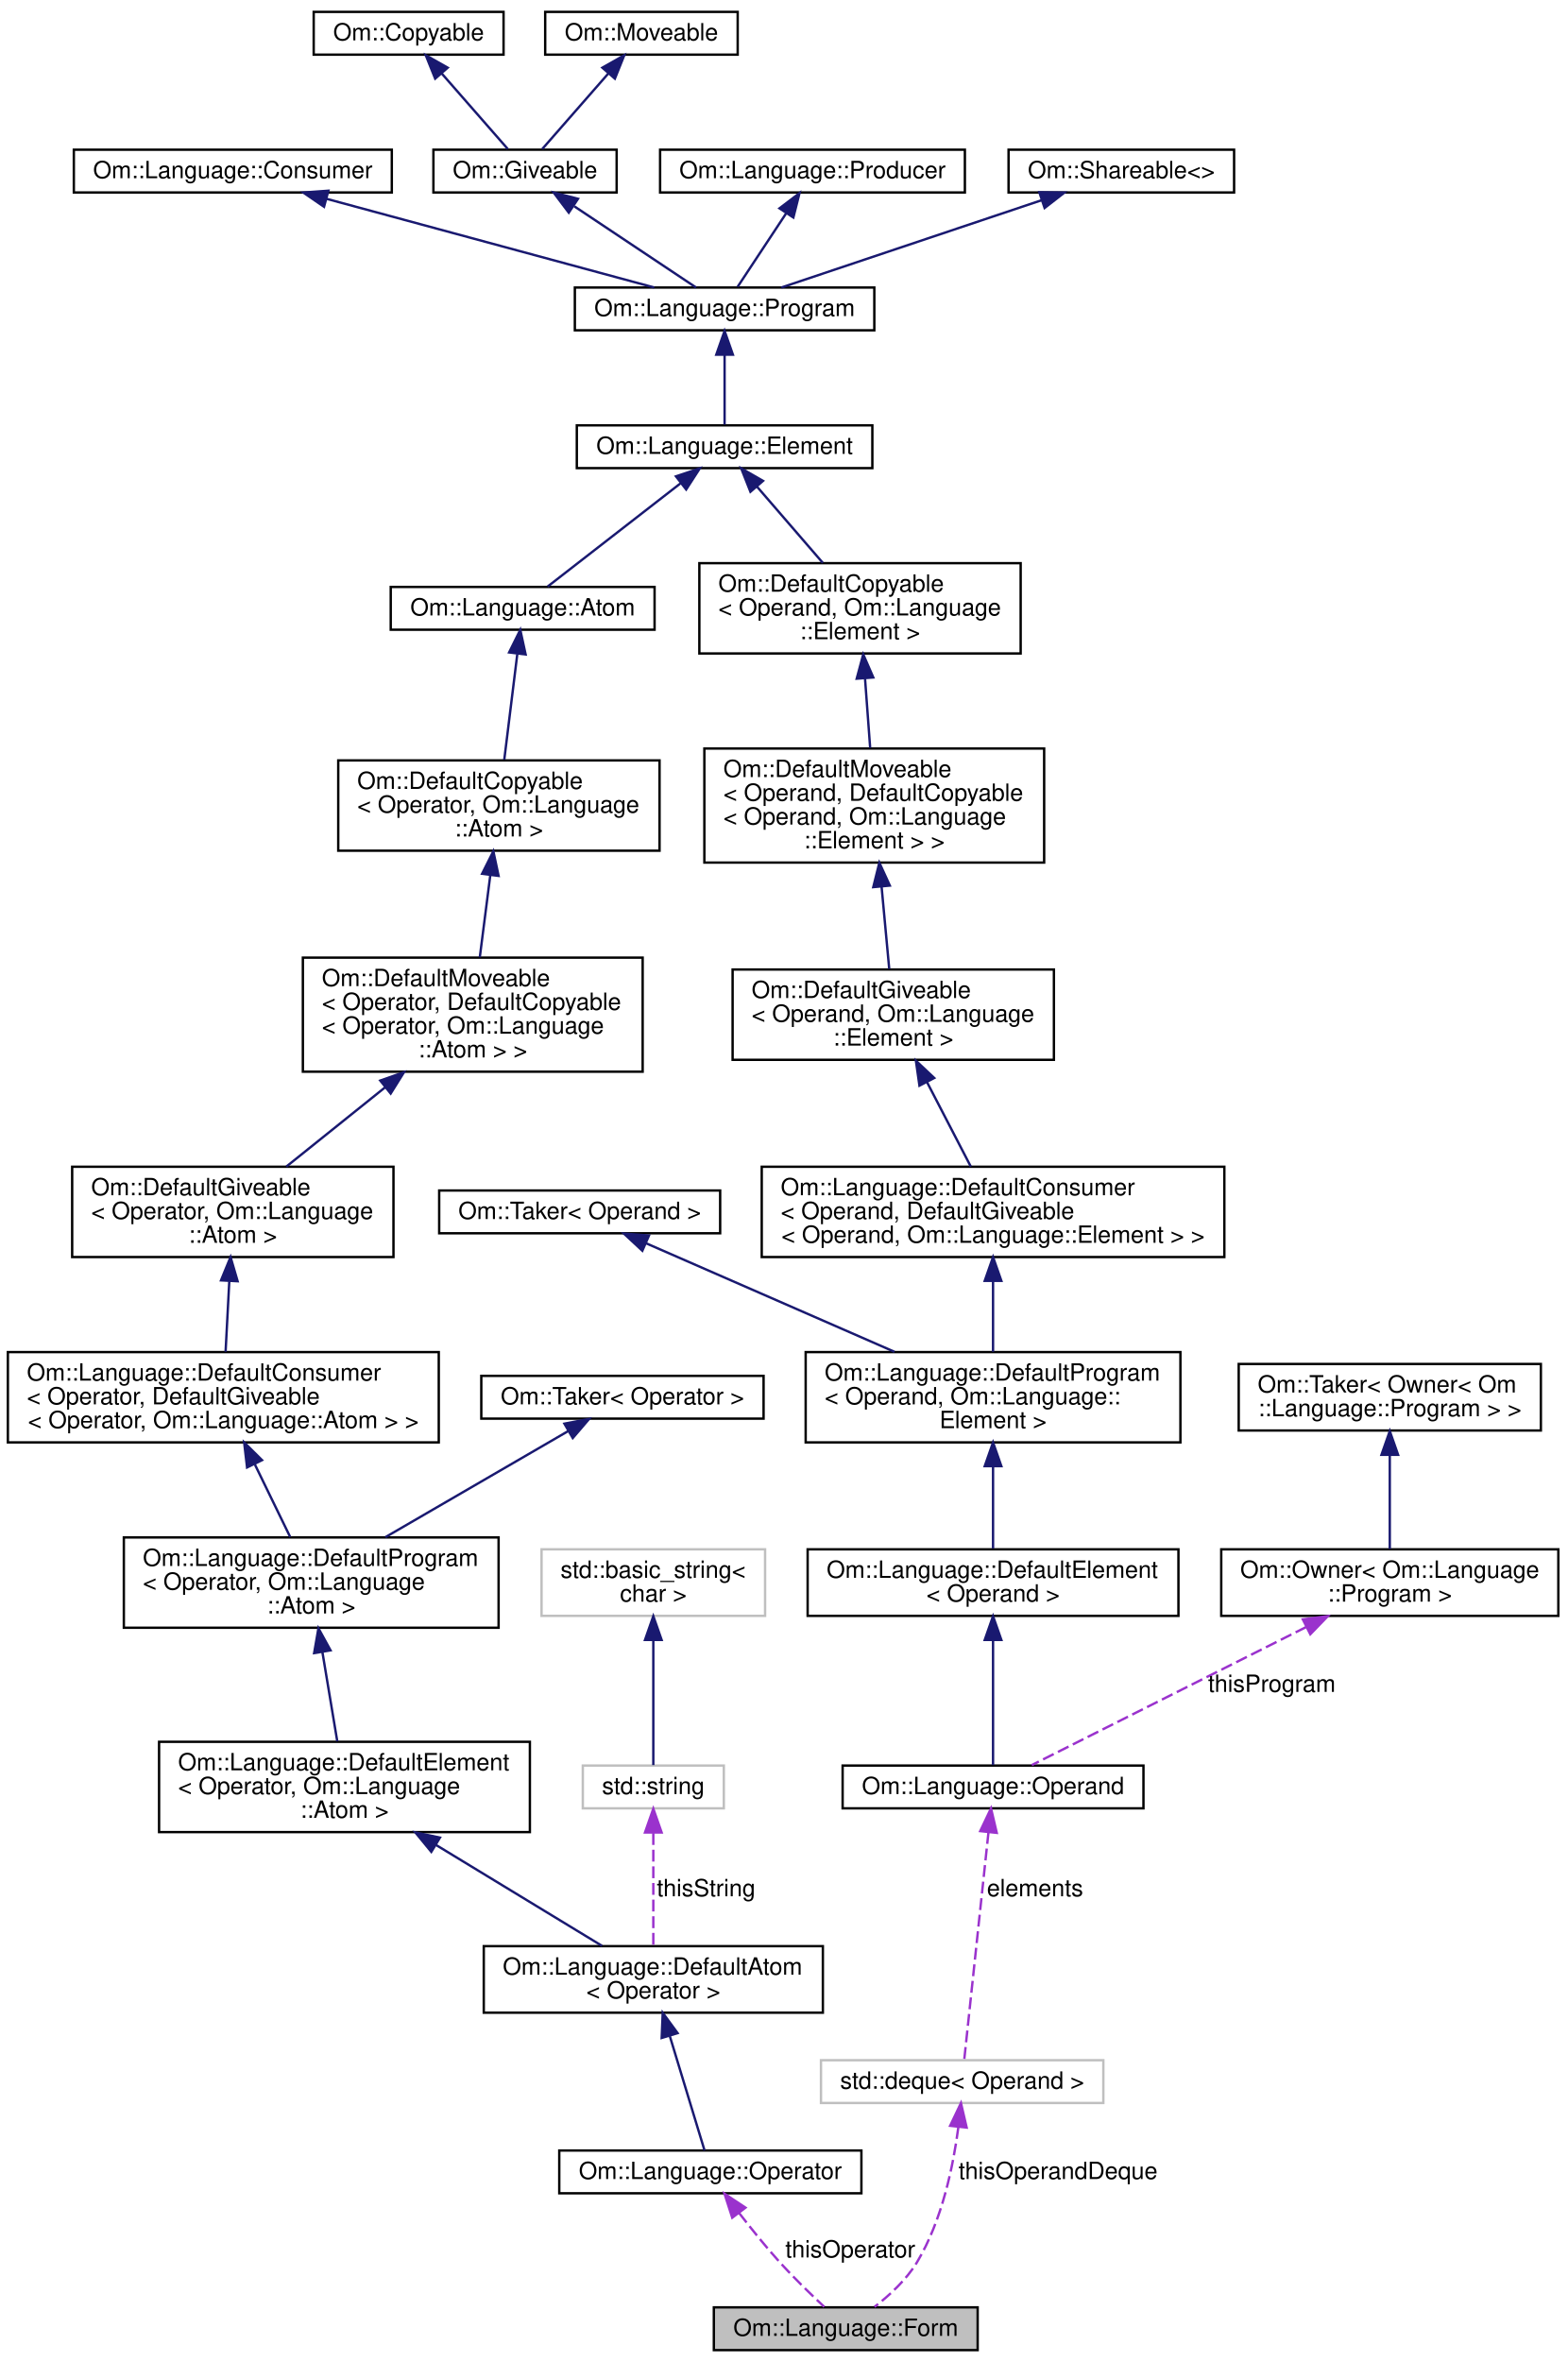
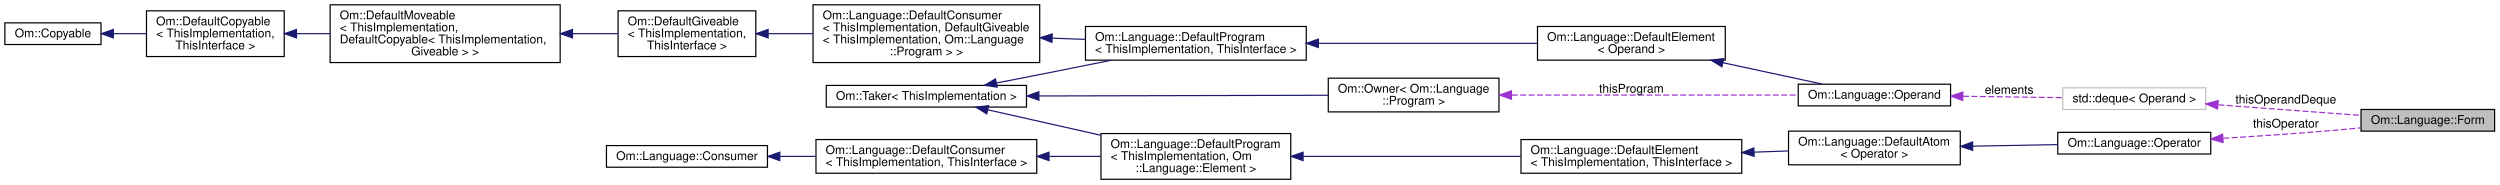
- <svg xmlns="http://www.w3.org/2000/svg" xmlns:xlink="http://www.w3.org/1999/xlink" width="660pt" height="994pt" viewBox="0.00 0.00 660.00 994.00">
-   <g id="graph0" class="graph" transform="scale(1 1) rotate(0) translate(4 990)">
+ <svg xmlns="http://www.w3.org/2000/svg" xmlns:xlink="http://www.w3.org/1999/xlink" width="2078pt" height="153pt" viewBox="0.00 0.00 2078.00 153.00">
+   <g id="graph0" class="graph" transform="scale(1 1) rotate(0) translate(4 149)">
    <g id="node1" class="node">
      <g id="a_node1">
        <a xlink:title="An Operator (which may be empty), followed by zero or more Operand instances.">
-           <polygon fill="#bfbfbf" stroke="black" points="296.478,-1 296.478,-19 407.522,-19 407.522,-1 296.478,-1" />
-           <text text-anchor="middle" x="352" y="-7" font-family="Helvetica,sans-Serif" font-size="10.00">Om::Language::Form</text>
+           <polygon fill="#bfbfbf" stroke="black" points="1958.48,-40 1958.48,-58 2069.52,-58 2069.52,-40 1958.48,-40" />
+           <text text-anchor="middle" x="2014" y="-46" font-family="Helvetica,sans-Serif" font-size="10.00">Om::Language::Form</text>
        </a>
      </g>
    </g>
    <g id="node2" class="node">
      <g id="a_node2">
        <a xlink:title=" ">
-           <polygon fill="none" stroke="#bfbfbf" points="341.572,-105 341.572,-123 460.428,-123 460.428,-105 341.572,-105" />
-           <text text-anchor="middle" x="401" y="-111" font-family="Helvetica,sans-Serif" font-size="10.00">std::deque&lt; Operand &gt;</text>
+           <polygon fill="none" stroke="#bfbfbf" points="1710.57,-58 1710.57,-76 1829.43,-76 1829.43,-58 1710.57,-58" />
+           <text text-anchor="middle" x="1770" y="-64" font-family="Helvetica,sans-Serif" font-size="10.00">std::deque&lt; Operand &gt;</text>
        </a>
      </g>
    </g>
    <g id="edge1" class="edge">
-       <path fill="none" stroke="#9a32cd" stroke-dasharray="5,2" d="M399.401,-94.857C397.326,-78.914 392.612,-55.582 382,-38 377.51,-30.561 370.331,-23.994 364.122,-19.199" />
-       <polygon fill="#9a32cd" stroke="#9a32cd" points="395.94,-95.405 400.492,-104.972 402.899,-94.654 395.94,-95.405" />
-       <text text-anchor="middle" x="441.362" y="-73" font-family="Helvetica,sans-Serif" font-size="10.00"> thisOperandDeque</text>
+       <path fill="none" stroke="#9a32cd" stroke-dasharray="5,2" d="M1839.93,-61.873C1877.45,-59.082 1923.23,-55.677 1958.28,-53.07" />
+       <polygon fill="#9a32cd" stroke="#9a32cd" points="1839.29,-58.41 1829.58,-62.643 1839.81,-65.391 1839.29,-58.41" />
+       <text text-anchor="middle" x="1896" y="-63" font-family="Helvetica,sans-Serif" font-size="10.00"> thisOperandDeque</text>
    </g>
    <g id="node3" class="node">
      <g id="a_node3">
        <a xlink:href="class_om_1_1_language_1_1_operand.html" target="_top" xlink:title="The Operand implementation.">
-           <polygon fill="none" stroke="black" points="350.685,-229 350.685,-247 477.315,-247 477.315,-229 350.685,-229" />
-           <text text-anchor="middle" x="414" y="-235" font-family="Helvetica,sans-Serif" font-size="10.00">Om::Language::Operand</text>
+           <polygon fill="none" stroke="black" points="1490.69,-61 1490.69,-79 1617.31,-79 1617.31,-61 1490.69,-61" />
+           <text text-anchor="middle" x="1554" y="-67" font-family="Helvetica,sans-Serif" font-size="10.00">Om::Language::Operand</text>
        </a>
      </g>
    </g>
    <g id="edge2" class="edge">
-       <path fill="none" stroke="#9a32cd" stroke-dasharray="5,2" d="M412.085,-219.031C409.225,-192.187 403.95,-142.686 401.873,-123.194" />
-       <polygon fill="#9a32cd" stroke="#9a32cd" points="408.607,-219.422 413.147,-228.995 415.568,-218.681 408.607,-219.422" />
-       <text text-anchor="middle" x="431.677" y="-192" font-family="Helvetica,sans-Serif" font-size="10.00"> elements</text>
+       <path fill="none" stroke="#9a32cd" stroke-dasharray="5,2" d="M1627.64,-68.982C1654.64,-68.603 1684.91,-68.179 1710.49,-67.82" />
+       <polygon fill="#9a32cd" stroke="#9a32cd" points="1627.42,-65.484 1617.47,-69.124 1627.52,-72.484 1627.42,-65.484" />
+       <text text-anchor="middle" x="1666" y="-71" font-family="Helvetica,sans-Serif" font-size="10.00"> elements</text>
    </g>
    <g id="node4" class="node">
      <g id="a_node4">
        <a xlink:href="class_om_1_1_language_1_1_default_element.html" target="_top" xlink:title=" ">
-           <polygon fill="none" stroke="black" points="335.958,-310 335.958,-338 492.042,-338 492.042,-310 335.958,-310" />
-           <text text-anchor="start" x="343.958" y="-326" font-family="Helvetica,sans-Serif" font-size="10.00">Om::Language::DefaultElement</text>
-           <text text-anchor="middle" x="414" y="-316" font-family="Helvetica,sans-Serif" font-size="10.00">&lt; Operand &gt;</text>
+           <polygon fill="none" stroke="black" points="1273.96,-99 1273.96,-127 1430.04,-127 1430.04,-99 1273.96,-99" />
+           <text text-anchor="start" x="1281.96" y="-115" font-family="Helvetica,sans-Serif" font-size="10.00">Om::Language::DefaultElement</text>
+           <text text-anchor="middle" x="1352" y="-105" font-family="Helvetica,sans-Serif" font-size="10.00">&lt; Operand &gt;</text>
        </a>
      </g>
    </g>
    <g id="edge3" class="edge">
-       <path fill="none" stroke="midnightblue" d="M414,-299.828C414,-282.312 414,-259.286 414,-247.207" />
-       <polygon fill="midnightblue" stroke="midnightblue" points="410.5,-299.875 414,-309.875 417.5,-299.875 410.5,-299.875" />
+       <path fill="none" stroke="midnightblue" d="M1427.99,-96.877C1456.01,-90.853 1486.83,-84.227 1510.85,-79.061" />
+       <polygon fill="midnightblue" stroke="midnightblue" points="1427.25,-93.456 1418.21,-98.98 1428.72,-100.299 1427.25,-93.456" />
    </g>
    <g id="node5" class="node">
      <g id="a_node5">
-         <a xlink:href="class_om_1_1_language_1_1_default_program.html" target="_top" xlink:title=" ">
-           <polygon fill="none" stroke="black" points="335.128,-383 335.128,-421 492.872,-421 492.872,-383 335.128,-383" />
-           <text text-anchor="start" x="343.128" y="-409" font-family="Helvetica,sans-Serif" font-size="10.00">Om::Language::DefaultProgram</text>
-           <text text-anchor="start" x="343.128" y="-399" font-family="Helvetica,sans-Serif" font-size="10.00">&lt; Operand, Om::Language::</text>
-           <text text-anchor="middle" x="414" y="-389" font-family="Helvetica,sans-Serif" font-size="10.00">Element &gt;</text>
+         <a xlink:href="class_om_1_1_language_1_1_default_program.html" target="_top" xlink:title="A partial implementation of Program.">
+           <polygon fill="none" stroke="black" points="898.248,-99 898.248,-127 1081.75,-127 1081.75,-99 898.248,-99" />
+           <text text-anchor="start" x="906.248" y="-115" font-family="Helvetica,sans-Serif" font-size="10.00">Om::Language::DefaultProgram</text>
+           <text text-anchor="middle" x="990" y="-105" font-family="Helvetica,sans-Serif" font-size="10.00">&lt; ThisImplementation, ThisInterface &gt;</text>
        </a>
      </g>
    </g>
    <g id="edge4" class="edge">
-       <path fill="none" stroke="midnightblue" d="M414,-372.703C414,-360.942 414,-347.852 414,-338.363" />
-       <polygon fill="midnightblue" stroke="midnightblue" points="410.5,-372.989 414,-382.989 417.5,-372.989 410.5,-372.989" />
+       <path fill="none" stroke="midnightblue" d="M1092.07,-113C1149.71,-113 1220.8,-113 1273.9,-113" />
+       <polygon fill="midnightblue" stroke="midnightblue" points="1091.84,-109.5 1081.84,-113 1091.84,-116.5 1091.84,-109.5" />
    </g>
    <g id="node6" class="node">
      <g id="a_node6">
        <a xlink:href="class_om_1_1_language_1_1_default_consumer.html" target="_top" xlink:title=" ">
-           <polygon fill="none" stroke="black" points="316.637,-461 316.637,-499 511.363,-499 511.363,-461 316.637,-461" />
-           <text text-anchor="start" x="324.637" y="-487" font-family="Helvetica,sans-Serif" font-size="10.00">Om::Language::DefaultConsumer</text>
-           <text text-anchor="start" x="324.637" y="-477" font-family="Helvetica,sans-Serif" font-size="10.00">&lt; Operand, DefaultGiveable</text>
-           <text text-anchor="middle" x="414" y="-467" font-family="Helvetica,sans-Serif" font-size="10.00">&lt; Operand, Om::Language::Element &gt; &gt;</text>
+           <polygon fill="none" stroke="black" points="671.794,-97 671.794,-145 860.206,-145 860.206,-97 671.794,-97" />
+           <text text-anchor="start" x="679.794" y="-133" font-family="Helvetica,sans-Serif" font-size="10.00">Om::Language::DefaultConsumer</text>
+           <text text-anchor="start" x="679.794" y="-123" font-family="Helvetica,sans-Serif" font-size="10.00">&lt; ThisImplementation, DefaultGiveable</text>
+           <text text-anchor="start" x="679.794" y="-113" font-family="Helvetica,sans-Serif" font-size="10.00">&lt; ThisImplementation, Om::Language</text>
+           <text text-anchor="middle" x="766" y="-103" font-family="Helvetica,sans-Serif" font-size="10.00">::Program &gt; &gt;</text>
        </a>
      </g>
    </g>
    <g id="edge5" class="edge">
-       <path fill="none" stroke="midnightblue" d="M414,-450.754C414,-440.85 414,-429.998 414,-421.145" />
-       <polygon fill="midnightblue" stroke="midnightblue" points="410.5,-450.989 414,-460.989 417.5,-450.989 410.5,-450.989" />
+       <path fill="none" stroke="midnightblue" d="M870.765,-117.261C879.89,-116.932 889.08,-116.601 898.087,-116.276" />
+       <polygon fill="midnightblue" stroke="midnightblue" points="870.372,-113.773 860.505,-117.63 870.624,-120.768 870.372,-113.773" />
    </g>
    <g id="node7" class="node">
      <g id="a_node7">
-         <a xlink:href="class_om_1_1_default_giveable.html" target="_top" xlink:title=" ">
-           <polygon fill="none" stroke="black" points="304.376,-544 304.376,-582 439.624,-582 439.624,-544 304.376,-544" />
-           <text text-anchor="start" x="312.376" y="-570" font-family="Helvetica,sans-Serif" font-size="10.00">Om::DefaultGiveable</text>
-           <text text-anchor="start" x="312.376" y="-560" font-family="Helvetica,sans-Serif" font-size="10.00">&lt; Operand, Om::Language</text>
-           <text text-anchor="middle" x="372" y="-550" font-family="Helvetica,sans-Serif" font-size="10.00">::Element &gt;</text>
+         <a xlink:href="class_om_1_1_default_giveable.html" target="_top" xlink:title="A partial implementation of Giveable.">
+           <polygon fill="none" stroke="black" points="509.759,-102 509.759,-140 624.241,-140 624.241,-102 509.759,-102" />
+           <text text-anchor="start" x="517.759" y="-128" font-family="Helvetica,sans-Serif" font-size="10.00">Om::DefaultGiveable</text>
+           <text text-anchor="start" x="517.759" y="-118" font-family="Helvetica,sans-Serif" font-size="10.00">&lt; ThisImplementation,</text>
+           <text text-anchor="middle" x="567" y="-108" font-family="Helvetica,sans-Serif" font-size="10.00"> ThisInterface &gt;</text>
        </a>
      </g>
    </g>
    <g id="edge6" class="edge">
-       <path fill="none" stroke="midnightblue" d="M386.185,-534.642C392.276,-522.897 399.224,-509.497 404.652,-499.028" />
-       <polygon fill="midnightblue" stroke="midnightblue" points="383.027,-533.131 381.53,-543.62 389.241,-536.353 383.027,-533.131" />
+       <path fill="none" stroke="midnightblue" d="M634.718,-121C646.625,-121 659.227,-121 671.717,-121" />
+       <polygon fill="midnightblue" stroke="midnightblue" points="634.452,-117.5 624.452,-121 634.452,-124.5 634.452,-117.5" />
    </g>
    <g id="node8" class="node">
      <g id="a_node8">
        <a xlink:href="class_om_1_1_default_moveable.html" target="_top" xlink:title=" ">
-           <polygon fill="none" stroke="black" points="292.487,-627 292.487,-675 435.513,-675 435.513,-627 292.487,-627" />
-           <text text-anchor="start" x="300.487" y="-663" font-family="Helvetica,sans-Serif" font-size="10.00">Om::DefaultMoveable</text>
-           <text text-anchor="start" x="300.487" y="-653" font-family="Helvetica,sans-Serif" font-size="10.00">&lt; Operand, DefaultCopyable</text>
-           <text text-anchor="start" x="300.487" y="-643" font-family="Helvetica,sans-Serif" font-size="10.00">&lt; Operand, Om::Language</text>
-           <text text-anchor="middle" x="364" y="-633" font-family="Helvetica,sans-Serif" font-size="10.00">::Element &gt; &gt;</text>
+           <polygon fill="none" stroke="black" points="270.402,-97 270.402,-145 461.598,-145 461.598,-97 270.402,-97" />
+           <text text-anchor="start" x="278.402" y="-133" font-family="Helvetica,sans-Serif" font-size="10.00">Om::DefaultMoveable</text>
+           <text text-anchor="start" x="278.402" y="-123" font-family="Helvetica,sans-Serif" font-size="10.00">&lt; ThisImplementation,</text>
+           <text text-anchor="start" x="278.402" y="-113" font-family="Helvetica,sans-Serif" font-size="10.00"> DefaultCopyable&lt; ThisImplementation,</text>
+           <text text-anchor="middle" x="366" y="-103" font-family="Helvetica,sans-Serif" font-size="10.00"> Giveable &gt; &gt;</text>
        </a>
      </g>
    </g>
    <g id="edge7" class="edge">
-       <path fill="none" stroke="midnightblue" d="M367.074,-616.952C368.172,-605.152 369.368,-592.294 370.307,-582.204" />
-       <polygon fill="midnightblue" stroke="midnightblue" points="363.585,-616.672 366.144,-626.954 370.555,-617.321 363.585,-616.672" />
+       <path fill="none" stroke="midnightblue" d="M472.169,-121C485.039,-121 497.781,-121 509.532,-121" />
+       <polygon fill="midnightblue" stroke="midnightblue" points="471.837,-117.5 461.837,-121 471.837,-124.5 471.837,-117.5" />
    </g>
    <g id="node9" class="node">
      <g id="a_node9">
-         <a xlink:href="class_om_1_1_default_copyable.html" target="_top" xlink:title=" ">
-           <polygon fill="none" stroke="black" points="290.376,-715 290.376,-753 425.624,-753 425.624,-715 290.376,-715" />
-           <text text-anchor="start" x="298.376" y="-741" font-family="Helvetica,sans-Serif" font-size="10.00">Om::DefaultCopyable</text>
-           <text text-anchor="start" x="298.376" y="-731" font-family="Helvetica,sans-Serif" font-size="10.00">&lt; Operand, Om::Language</text>
-           <text text-anchor="middle" x="358" y="-721" font-family="Helvetica,sans-Serif" font-size="10.00">::Element &gt;</text>
+         <a xlink:href="class_om_1_1_default_copyable.html" target="_top" xlink:title="A partial implementation of Copyable.">
+           <polygon fill="none" stroke="black" points="117.759,-102 117.759,-140 232.241,-140 232.241,-102 117.759,-102" />
+           <text text-anchor="start" x="125.759" y="-128" font-family="Helvetica,sans-Serif" font-size="10.00">Om::DefaultCopyable</text>
+           <text text-anchor="start" x="125.759" y="-118" font-family="Helvetica,sans-Serif" font-size="10.00">&lt; ThisImplementation,</text>
+           <text text-anchor="middle" x="175" y="-108" font-family="Helvetica,sans-Serif" font-size="10.00"> ThisInterface &gt;</text>
        </a>
      </g>
    </g>
    <g id="edge8" class="edge">
-       <path fill="none" stroke="midnightblue" d="M360.12,-704.382C360.827,-694.838 361.605,-684.328 362.278,-675.244" />
-       <polygon fill="midnightblue" stroke="midnightblue" points="356.61,-704.389 359.361,-714.62 363.591,-704.906 356.61,-704.389" />
+       <path fill="none" stroke="midnightblue" d="M242.465,-121C251.493,-121 260.897,-121 270.304,-121" />
+       <polygon fill="midnightblue" stroke="midnightblue" points="242.45,-117.5 232.45,-121 242.45,-124.5 242.45,-117.5" />
    </g>
    <g id="node10" class="node">
      <g id="a_node10">
-         <a xlink:href="class_om_1_1_language_1_1_element.html" target="_top" xlink:title="A Program that contains a single elemental item (or none, when IsEmpty() returns true).">
-           <polygon fill="none" stroke="black" points="238.801,-793 238.801,-811 363.199,-811 363.199,-793 238.801,-793" />
-           <text text-anchor="middle" x="301" y="-799" font-family="Helvetica,sans-Serif" font-size="10.00">Om::Language::Element</text>
+         <a xlink:href="class_om_1_1_copyable.html" target="_top" xlink:title="An object that can be passed to Copy to be copied.">
+           <polygon fill="none" stroke="black" points="0.042,-112 0.042,-130 79.958,-130 79.958,-112 0.042,-112" />
+           <text text-anchor="middle" x="40" y="-118" font-family="Helvetica,sans-Serif" font-size="10.00">Om::Copyable</text>
        </a>
      </g>
    </g>
    <g id="edge9" class="edge">
-       <path fill="none" stroke="midnightblue" d="M314.598,-785.255C322.938,-775.598 333.646,-763.199 342.34,-753.133" />
-       <polygon fill="midnightblue" stroke="midnightblue" points="311.877,-783.051 307.989,-792.907 317.174,-787.627 311.877,-783.051" />
-     </g>
-     <g id="node29" class="node">
-       <g id="a_node29">
-         <a xlink:href="class_om_1_1_language_1_1_atom.html" target="_top" xlink:title="An atomic Element defined by a string.">
-           <polygon fill="none" stroke="black" points="160.473,-725 160.473,-743 271.527,-743 271.527,-725 160.473,-725" />
-           <text text-anchor="middle" x="216" y="-731" font-family="Helvetica,sans-Serif" font-size="10.00">Om::Language::Atom</text>
-         </a>
-       </g>
-     </g>
-     <g id="edge29" class="edge">
-       <path fill="none" stroke="midnightblue" d="M282.415,-786.569C265.276,-773.261 240.445,-753.981 226.508,-743.159" />
-       <polygon fill="midnightblue" stroke="midnightblue" points="280.532,-789.539 290.577,-792.907 284.825,-784.01 280.532,-789.539" />
+       <path fill="none" stroke="midnightblue" d="M90.293,-121C99.107,-121 108.354,-121 117.355,-121" />
+       <polygon fill="midnightblue" stroke="midnightblue" points="90.185,-117.5 80.185,-121 90.185,-124.5 90.185,-117.5" />
    </g>
    <g id="node11" class="node">
      <g id="a_node11">
-         <a xlink:href="class_om_1_1_language_1_1_program.html" target="_top" xlink:title="The Program implementation.">
-           <polygon fill="none" stroke="black" points="237.971,-851 237.971,-869 364.029,-869 364.029,-851 237.971,-851" />
-           <text text-anchor="middle" x="301" y="-857" font-family="Helvetica,sans-Serif" font-size="10.00">Om::Language::Program</text>
+         <a xlink:href="class_om_1_1_taker.html" target="_top" xlink:title="An object that can take (copy or swap) another of the same type.">
+           <polygon fill="none" stroke="black" points="682.78,-60 682.78,-78 849.22,-78 849.22,-60 682.78,-60" />
+           <text text-anchor="middle" x="766" y="-66" font-family="Helvetica,sans-Serif" font-size="10.00">Om::Taker&lt; ThisImplementation &gt;</text>
        </a>
      </g>
    </g>
    <g id="edge10" class="edge">
-       <path fill="none" stroke="midnightblue" d="M301,-840.646C301,-830.741 301,-819.001 301,-811.297" />
-       <polygon fill="midnightblue" stroke="midnightblue" points="297.5,-840.737 301,-850.737 304.5,-840.737 297.5,-840.737" />
+       <path fill="none" stroke="midnightblue" d="M824.484,-80.054C836.237,-82.334 848.52,-84.732 860,-87 879.387,-90.83 900.401,-95.04 919.728,-98.936" />
+       <polygon fill="midnightblue" stroke="midnightblue" points="824.808,-76.552 814.325,-78.087 823.477,-83.424 824.808,-76.552" />
    </g>
    <g id="node12" class="node">
      <g id="a_node12">
-         <a xlink:href="class_om_1_1_language_1_1_consumer.html" target="_top" xlink:title="An Element taker; takes at the back.">
-           <polygon fill="none" stroke="black" points="27.079,-909 27.079,-927 160.921,-927 160.921,-909 27.079,-909" />
-           <text text-anchor="middle" x="94" y="-915" font-family="Helvetica,sans-Serif" font-size="10.00">Om::Language::Consumer</text>
-         </a>
-       </g>
+         <a xlink:href="class_om_1_1_owner.html" target="_top" xlink:title=" ">
+           <polygon fill="none" stroke="black" points="1100.05,-56 1100.05,-84 1241.95,-84 1241.95,-56 1100.05,-56" />
+           <text text-anchor="start" x="1108.05" y="-72" font-family="Helvetica,sans-Serif" font-size="10.00">Om::Owner&lt; Om::Language</text>
+           <text text-anchor="middle" x="1171" y="-62" font-family="Helvetica,sans-Serif" font-size="10.00">::Program &gt;</text>
+         </a>
+       </g>
+     </g>
+     <g id="edge12" class="edge">
+       <path fill="none" stroke="midnightblue" d="M859.666,-69.23C932.866,-69.412 1033.44,-69.661 1100.01,-69.826" />
+       <polygon fill="midnightblue" stroke="midnightblue" points="859.534,-65.73 849.526,-69.205 859.517,-72.73 859.534,-65.73" />
+     </g>
+     <g id="node16" class="node">
+       <g id="a_node16">
+         <a xlink:href="class_om_1_1_language_1_1_default_program.html" target="_top" xlink:title=" ">
+           <polygon fill="none" stroke="black" points="911.128,-0 911.128,-38 1068.87,-38 1068.87,-0 911.128,-0" />
+           <text text-anchor="start" x="919.128" y="-26" font-family="Helvetica,sans-Serif" font-size="10.00">Om::Language::DefaultProgram</text>
+           <text text-anchor="start" x="919.128" y="-16" font-family="Helvetica,sans-Serif" font-size="10.00">&lt; ThisImplementation, Om</text>
+           <text text-anchor="middle" x="990" y="-6" font-family="Helvetica,sans-Serif" font-size="10.00">::Language::Element &gt;</text>
+         </a>
+       </g>
+     </g>
+     <g id="edge19" class="edge">
+       <path fill="none" stroke="midnightblue" d="M817.046,-57.728C844.72,-51.495 879.721,-43.612 910.91,-36.588" />
+       <polygon fill="midnightblue" stroke="midnightblue" points="816.189,-54.334 807.203,-59.945 817.727,-61.163 816.189,-54.334" />
    </g>
    <g id="edge11" class="edge">
-       <path fill="none" stroke="midnightblue" d="M133.397,-906.342C173.619,-895.461 235.146,-878.816 271.397,-869.009" />
-       <polygon fill="midnightblue" stroke="midnightblue" points="132.397,-902.987 123.658,-908.977 134.225,-909.744 132.397,-902.987" />
+       <path fill="none" stroke="#9a32cd" stroke-dasharray="5,2" d="M1252.57,-70C1323.62,-70 1425.68,-70 1490.66,-70" />
+       <polygon fill="#9a32cd" stroke="#9a32cd" points="1252.33,-66.5 1242.33,-70 1252.33,-73.5 1252.33,-66.5" />
+       <text text-anchor="middle" x="1352" y="-72" font-family="Helvetica,sans-Serif" font-size="10.00"> thisProgram</text>
    </g>
    <g id="node13" class="node">
      <g id="a_node13">
-         <a xlink:href="class_om_1_1_giveable.html" target="_top" xlink:title="An object that can be copied or moved via Give.">
-           <polygon fill="none" stroke="black" points="178.434,-909 178.434,-927 255.566,-927 255.566,-909 178.434,-909" />
-           <text text-anchor="middle" x="217" y="-915" font-family="Helvetica,sans-Serif" font-size="10.00">Om::Giveable</text>
-         </a>
-       </g>
-     </g>
-     <g id="edge12" class="edge">
-       <path fill="none" stroke="midnightblue" d="M237.762,-903.159C253.875,-892.417 275.648,-877.901 288.987,-869.009" />
-       <polygon fill="midnightblue" stroke="midnightblue" points="235.414,-900.517 229.035,-908.977 239.297,-906.342 235.414,-900.517" />
+         <a xlink:href="class_om_1_1_language_1_1_operator.html" target="_top" xlink:title="The Operator implementation.">
+           <polygon fill="none" stroke="black" points="1706.41,-21 1706.41,-39 1833.59,-39 1833.59,-21 1706.41,-21" />
+           <text text-anchor="middle" x="1770" y="-27" font-family="Helvetica,sans-Serif" font-size="10.00">Om::Language::Operator</text>
+         </a>
+       </g>
+     </g>
+     <g id="edge13" class="edge">
+       <path fill="none" stroke="#9a32cd" stroke-dasharray="5,2" d="M1843.97,-34.043C1873.77,-35.878 1908.56,-38.255 1940,-41 1945.97,-41.521 1952.21,-42.12 1958.41,-42.752" />
+       <polygon fill="#9a32cd" stroke="#9a32cd" points="1843.85,-30.529 1833.65,-33.417 1843.42,-37.516 1843.85,-30.529" />
+       <text text-anchor="middle" x="1896" y="-43" font-family="Helvetica,sans-Serif" font-size="10.00"> thisOperator</text>
    </g>
    <g id="node14" class="node">
      <g id="a_node14">
-         <a xlink:href="class_om_1_1_copyable.html" target="_top" xlink:title="An object that can be passed to Copy to be copied.">
-           <polygon fill="none" stroke="black" points="128.042,-967 128.042,-985 207.958,-985 207.958,-967 128.042,-967" />
-           <text text-anchor="middle" x="168" y="-973" font-family="Helvetica,sans-Serif" font-size="10.00">Om::Copyable</text>
-         </a>
-       </g>
-     </g>
-     <g id="edge13" class="edge">
-       <path fill="none" stroke="midnightblue" d="M181.862,-959.158C190.933,-948.791 202.419,-935.664 209.74,-927.297" />
-       <polygon fill="midnightblue" stroke="midnightblue" points="179.181,-956.906 175.23,-966.737 184.449,-961.516 179.181,-956.906" />
+         <a xlink:href="class_om_1_1_language_1_1_default_atom.html" target="_top" xlink:title=" ">
+           <polygon fill="none" stroke="black" points="1482.63,-12 1482.63,-40 1625.37,-40 1625.37,-12 1482.63,-12" />
+           <text text-anchor="start" x="1490.63" y="-28" font-family="Helvetica,sans-Serif" font-size="10.00">Om::Language::DefaultAtom</text>
+           <text text-anchor="middle" x="1554" y="-18" font-family="Helvetica,sans-Serif" font-size="10.00">&lt; Operator &gt;</text>
+         </a>
+       </g>
+     </g>
+     <g id="edge14" class="edge">
+       <path fill="none" stroke="midnightblue" d="M1635.89,-27.512C1659.21,-27.948 1684.29,-28.417 1706.33,-28.829" />
+       <polygon fill="midnightblue" stroke="midnightblue" points="1635.73,-24.008 1625.66,-27.321 1635.6,-31.007 1635.73,-24.008" />
    </g>
    <g id="node15" class="node">
      <g id="a_node15">
-         <a xlink:href="class_om_1_1_moveable.html" target="_top" xlink:title="An object that can be passed to Move to be moved.">
-           <polygon fill="none" stroke="black" points="225.488,-967 225.488,-985 306.512,-985 306.512,-967 225.488,-967" />
-           <text text-anchor="middle" x="266" y="-973" font-family="Helvetica,sans-Serif" font-size="10.00">Om::Moveable</text>
-         </a>
-       </g>
-     </g>
-     <g id="edge14" class="edge">
-       <path fill="none" stroke="midnightblue" d="M252.138,-959.158C243.067,-948.791 231.581,-935.664 224.26,-927.297" />
-       <polygon fill="midnightblue" stroke="midnightblue" points="249.551,-961.516 258.77,-966.737 254.819,-956.906 249.551,-961.516" />
-     </g>
-     <g id="node16" class="node">
-       <g id="a_node16">
-         <a xlink:href="class_om_1_1_language_1_1_producer.html" target="_top" xlink:title="An Element giver; gives from the front.">
-           <polygon fill="none" stroke="black" points="273.855,-909 273.855,-927 402.145,-927 402.145,-909 273.855,-909" />
-           <text text-anchor="middle" x="338" y="-915" font-family="Helvetica,sans-Serif" font-size="10.00">Om::Language::Producer</text>
+         <a xlink:href="class_om_1_1_language_1_1_default_element.html" target="_top" xlink:title="A partial implementation of Element.">
+           <polygon fill="none" stroke="black" points="1260.25,-5 1260.25,-33 1443.75,-33 1443.75,-5 1260.25,-5" />
+           <text text-anchor="start" x="1268.25" y="-21" font-family="Helvetica,sans-Serif" font-size="10.00">Om::Language::DefaultElement</text>
+           <text text-anchor="middle" x="1352" y="-11" font-family="Helvetica,sans-Serif" font-size="10.00">&lt; ThisImplementation, ThisInterface &gt;</text>
        </a>
      </g>
    </g>
    <g id="edge15" class="edge">
-       <path fill="none" stroke="midnightblue" d="M326.918,-900.227C320.171,-890.015 311.846,-877.416 306.482,-869.297" />
-       <polygon fill="midnightblue" stroke="midnightblue" points="324.108,-902.323 332.541,-908.737 329.948,-898.464 324.108,-902.323" />
+       <path fill="none" stroke="midnightblue" d="M1453.93,-22.533C1463.54,-22.869 1473.14,-23.205 1482.37,-23.528" />
+       <polygon fill="midnightblue" stroke="midnightblue" points="1454.05,-19.035 1443.93,-22.183 1453.8,-26.03 1454.05,-19.035" />
+     </g>
+     <g id="edge16" class="edge">
+       <path fill="none" stroke="midnightblue" d="M1079.18,-19C1134.09,-19 1204.57,-19 1260.01,-19" />
+       <polygon fill="midnightblue" stroke="midnightblue" points="1079.11,-15.5 1069.11,-19 1079.11,-22.5 1079.11,-15.5" />
    </g>
    <g id="node17" class="node">
      <g id="a_node17">
-         <a xlink:href="class_om_1_1_shareable.html" target="_top" xlink:title=" ">
-           <polygon fill="none" stroke="black" points="420.532,-909 420.532,-927 515.468,-927 515.468,-909 420.532,-909" />
-           <text text-anchor="middle" x="468" y="-915" font-family="Helvetica,sans-Serif" font-size="10.00">Om::Shareable&lt;&gt;</text>
-         </a>
-       </g>
-     </g>
-     <g id="edge16" class="edge">
-       <path fill="none" stroke="midnightblue" d="M434.552,-905.784C402.09,-894.898 353.633,-878.649 324.883,-869.009" />
-       <polygon fill="midnightblue" stroke="midnightblue" points="433.479,-909.116 444.073,-908.977 435.705,-902.479 433.479,-909.116" />
+         <a xlink:href="class_om_1_1_language_1_1_default_consumer.html" target="_top" xlink:title="A partial implementation of Consumer.">
+           <polygon fill="none" stroke="black" points="674.248,-5 674.248,-33 857.752,-33 857.752,-5 674.248,-5" />
+           <text text-anchor="start" x="682.248" y="-21" font-family="Helvetica,sans-Serif" font-size="10.00">Om::Language::DefaultConsumer</text>
+           <text text-anchor="middle" x="766" y="-11" font-family="Helvetica,sans-Serif" font-size="10.00">&lt; ThisImplementation, ThisInterface &gt;</text>
+         </a>
+       </g>
+     </g>
+     <g id="edge17" class="edge">
+       <path fill="none" stroke="midnightblue" d="M868.316,-19C882.642,-19 897.186,-19 910.981,-19" />
+       <polygon fill="midnightblue" stroke="midnightblue" points="867.936,-15.5 857.936,-19 867.936,-22.5 867.936,-15.5" />
    </g>
    <g id="node18" class="node">
      <g id="a_node18">
-         <a xlink:href="class_om_1_1_taker.html" target="_top" xlink:title=" ">
-           <polygon fill="none" stroke="black" points="180.865,-471 180.865,-489 299.135,-489 299.135,-471 180.865,-471" />
-           <text text-anchor="middle" x="240" y="-477" font-family="Helvetica,sans-Serif" font-size="10.00">Om::Taker&lt; Operand &gt;</text>
-         </a>
-       </g>
-     </g>
-     <g id="edge17" class="edge">
-       <path fill="none" stroke="midnightblue" d="M267.912,-466.809C296.165,-454.468 340.179,-435.243 372.516,-421.119" />
-       <polygon fill="midnightblue" stroke="midnightblue" points="266.384,-463.657 258.621,-470.867 269.186,-470.071 266.384,-463.657" />
-     </g>
-     <g id="node19" class="node">
-       <g id="a_node19">
-         <a xlink:href="class_om_1_1_owner.html" target="_top" xlink:title=" ">
-           <polygon fill="none" stroke="black" points="510.053,-310 510.053,-338 651.947,-338 651.947,-310 510.053,-310" />
-           <text text-anchor="start" x="518.053" y="-326" font-family="Helvetica,sans-Serif" font-size="10.00">Om::Owner&lt; Om::Language</text>
-           <text text-anchor="middle" x="581" y="-316" font-family="Helvetica,sans-Serif" font-size="10.00">::Program &gt;</text>
+         <a xlink:href="class_om_1_1_language_1_1_consumer.html" target="_top" xlink:title="An Element taker; takes at the back.">
+           <polygon fill="none" stroke="black" points="500.079,-10 500.079,-28 633.921,-28 633.921,-10 500.079,-10" />
+           <text text-anchor="middle" x="567" y="-16" font-family="Helvetica,sans-Serif" font-size="10.00">Om::Language::Consumer</text>
        </a>
      </g>
    </g>
    <g id="edge18" class="edge">
-       <path fill="none" stroke="#9a32cd" stroke-dasharray="5,2" d="M545.837,-305.313C510.296,-287.436 456.936,-260.597 430.317,-247.207" />
-       <polygon fill="#9a32cd" stroke="#9a32cd" points="544.4,-308.508 554.906,-309.875 547.545,-302.255 544.4,-308.508" />
-       <text text-anchor="middle" x="531.342" y="-278" font-family="Helvetica,sans-Serif" font-size="10.00"> thisProgram</text>
-     </g>
-     <g id="node20" class="node">
-       <g id="a_node20">
-         <a xlink:href="class_om_1_1_taker.html" target="_top" xlink:title=" ">
-           <polygon fill="none" stroke="black" points="517.407,-388 517.407,-416 644.593,-416 644.593,-388 517.407,-388" />
-           <text text-anchor="start" x="525.407" y="-404" font-family="Helvetica,sans-Serif" font-size="10.00">Om::Taker&lt; Owner&lt; Om</text>
-           <text text-anchor="middle" x="581" y="-394" font-family="Helvetica,sans-Serif" font-size="10.00">::Language::Program &gt; &gt;</text>
-         </a>
-       </g>
-     </g>
-     <g id="edge19" class="edge">
-       <path fill="none" stroke="midnightblue" d="M581,-377.641C581,-364.64 581,-348.939 581,-338.086" />
-       <polygon fill="midnightblue" stroke="midnightblue" points="577.5,-377.762 581,-387.762 584.5,-377.762 577.5,-377.762" />
-     </g>
-     <g id="node21" class="node">
-       <g id="a_node21">
-         <a xlink:href="class_om_1_1_language_1_1_operator.html" target="_top" xlink:title="The Operator implementation.">
-           <polygon fill="none" stroke="black" points="231.412,-67 231.412,-85 358.588,-85 358.588,-67 231.412,-67" />
-           <text text-anchor="middle" x="295" y="-73" font-family="Helvetica,sans-Serif" font-size="10.00">Om::Language::Operator</text>
-         </a>
-       </g>
-     </g>
-     <g id="edge20" class="edge">
-       <path fill="none" stroke="#9a32cd" stroke-dasharray="5,2" d="M307.163,-58.641C312.241,-52.066 318.318,-44.516 324.197,-38 330.147,-31.406 337.353,-24.433 342.938,-19.226" />
-       <polygon fill="#9a32cd" stroke="#9a32cd" points="304.221,-56.728 300.97,-66.812 309.8,-60.956 304.221,-56.728" />
-       <text text-anchor="middle" x="353.901" y="-40" font-family="Helvetica,sans-Serif" font-size="10.00"> thisOperator</text>
-     </g>
-     <g id="node22" class="node">
-       <g id="a_node22">
-         <a xlink:href="class_om_1_1_language_1_1_default_atom.html" target="_top" xlink:title=" ">
-           <polygon fill="none" stroke="black" points="199.631,-143 199.631,-171 342.369,-171 342.369,-143 199.631,-143" />
-           <text text-anchor="start" x="207.631" y="-159" font-family="Helvetica,sans-Serif" font-size="10.00">Om::Language::DefaultAtom</text>
-           <text text-anchor="middle" x="271" y="-149" font-family="Helvetica,sans-Serif" font-size="10.00">&lt; Operator &gt;</text>
-         </a>
-       </g>
-     </g>
-     <g id="edge21" class="edge">
-       <path fill="none" stroke="midnightblue" d="M277.951,-133.119C282.87,-116.929 289.173,-96.182 292.569,-85.001" />
-       <polygon fill="midnightblue" stroke="midnightblue" points="274.521,-132.369 274.963,-142.955 281.219,-134.404 274.521,-132.369" />
-     </g>
-     <g id="node23" class="node">
-       <g id="a_node23">
-         <a xlink:href="class_om_1_1_language_1_1_default_element.html" target="_top" xlink:title=" ">
-           <polygon fill="none" stroke="black" points="62.959,-219 62.959,-257 219.042,-257 219.042,-219 62.959,-219" />
-           <text text-anchor="start" x="70.959" y="-245" font-family="Helvetica,sans-Serif" font-size="10.00">Om::Language::DefaultElement</text>
-           <text text-anchor="start" x="70.959" y="-235" font-family="Helvetica,sans-Serif" font-size="10.00">&lt; Operator, Om::Language</text>
-           <text text-anchor="middle" x="141" y="-225" font-family="Helvetica,sans-Serif" font-size="10.00">::Atom &gt;</text>
-         </a>
-       </g>
-     </g>
-     <g id="edge22" class="edge">
-       <path fill="none" stroke="midnightblue" d="M179.601,-213.542C202.418,-199.677 230.463,-182.634 249.424,-171.112" />
-       <polygon fill="midnightblue" stroke="midnightblue" points="177.553,-210.692 170.825,-218.876 181.188,-216.674 177.553,-210.692" />
-     </g>
-     <g id="node24" class="node">
-       <g id="a_node24">
-         <a xlink:href="class_om_1_1_language_1_1_default_program.html" target="_top" xlink:title=" ">
-           <polygon fill="none" stroke="black" points="48.128,-305 48.128,-343 205.872,-343 205.872,-305 48.128,-305" />
-           <text text-anchor="start" x="56.128" y="-331" font-family="Helvetica,sans-Serif" font-size="10.00">Om::Language::DefaultProgram</text>
-           <text text-anchor="start" x="56.128" y="-321" font-family="Helvetica,sans-Serif" font-size="10.00">&lt; Operator, Om::Language</text>
-           <text text-anchor="middle" x="127" y="-311" font-family="Helvetica,sans-Serif" font-size="10.00">::Atom &gt;</text>
-         </a>
-       </g>
-     </g>
-     <g id="edge23" class="edge">
-       <path fill="none" stroke="midnightblue" d="M131.688,-294.874C133.759,-282.446 136.135,-268.192 137.968,-257.191" />
-       <polygon fill="midnightblue" stroke="midnightblue" points="128.229,-294.334 130.038,-304.773 135.134,-295.485 128.229,-294.334" />
-     </g>
-     <g id="node25" class="node">
-       <g id="a_node25">
-         <a xlink:href="class_om_1_1_language_1_1_default_consumer.html" target="_top" xlink:title=" ">
-           <polygon fill="none" stroke="black" points="-0.69,-383 -0.69,-421 180.69,-421 180.69,-383 -0.69,-383" />
-           <text text-anchor="start" x="7.31" y="-409" font-family="Helvetica,sans-Serif" font-size="10.00">Om::Language::DefaultConsumer</text>
-           <text text-anchor="start" x="7.31" y="-399" font-family="Helvetica,sans-Serif" font-size="10.00">&lt; Operator, DefaultGiveable</text>
-           <text text-anchor="middle" x="90" y="-389" font-family="Helvetica,sans-Serif" font-size="10.00">&lt; Operator, Om::Language::Atom &gt; &gt;</text>
-         </a>
-       </g>
-     </g>
-     <g id="edge24" class="edge">
-       <path fill="none" stroke="midnightblue" d="M103.291,-373.699C108.235,-363.545 113.719,-352.28 118.166,-343.145" />
-       <polygon fill="midnightblue" stroke="midnightblue" points="99.999,-372.466 98.769,-382.989 106.293,-375.53 99.999,-372.466" />
-     </g>
-     <g id="node26" class="node">
-       <g id="a_node26">
-         <a xlink:href="class_om_1_1_default_giveable.html" target="_top" xlink:title=" ">
-           <polygon fill="none" stroke="black" points="26.376,-461 26.376,-499 161.624,-499 161.624,-461 26.376,-461" />
-           <text text-anchor="start" x="34.376" y="-487" font-family="Helvetica,sans-Serif" font-size="10.00">Om::DefaultGiveable</text>
-           <text text-anchor="start" x="34.376" y="-477" font-family="Helvetica,sans-Serif" font-size="10.00">&lt; Operator, Om::Language</text>
-           <text text-anchor="middle" x="94" y="-467" font-family="Helvetica,sans-Serif" font-size="10.00">::Atom &gt;</text>
-         </a>
-       </g>
-     </g>
-     <g id="edge25" class="edge">
-       <path fill="none" stroke="midnightblue" d="M92.513,-450.754C91.992,-440.85 91.421,-429.998 90.955,-421.145" />
-       <polygon fill="midnightblue" stroke="midnightblue" points="89.031,-451.187 93.052,-460.989 96.022,-450.819 89.031,-451.187" />
-     </g>
-     <g id="node27" class="node">
-       <g id="a_node27">
-         <a xlink:href="class_om_1_1_default_moveable.html" target="_top" xlink:title=" ">
-           <polygon fill="none" stroke="black" points="123.487,-539 123.487,-587 266.513,-587 266.513,-539 123.487,-539" />
-           <text text-anchor="start" x="131.487" y="-575" font-family="Helvetica,sans-Serif" font-size="10.00">Om::DefaultMoveable</text>
-           <text text-anchor="start" x="131.487" y="-565" font-family="Helvetica,sans-Serif" font-size="10.00">&lt; Operator, DefaultCopyable</text>
-           <text text-anchor="start" x="131.487" y="-555" font-family="Helvetica,sans-Serif" font-size="10.00">&lt; Operator, Om::Language</text>
-           <text text-anchor="middle" x="195" y="-545" font-family="Helvetica,sans-Serif" font-size="10.00">::Atom &gt; &gt;</text>
-         </a>
-       </g>
-     </g>
-     <g id="edge26" class="edge">
-       <path fill="none" stroke="midnightblue" d="M158.069,-532.382C144.149,-521.218 128.743,-508.864 116.528,-499.067" />
-       <polygon fill="midnightblue" stroke="midnightblue" points="156.067,-535.263 166.057,-538.789 160.446,-529.802 156.067,-535.263" />
-     </g>
-     <g id="node28" class="node">
-       <g id="a_node28">
-         <a xlink:href="class_om_1_1_default_copyable.html" target="_top" xlink:title=" ">
-           <polygon fill="none" stroke="black" points="138.376,-632 138.376,-670 273.624,-670 273.624,-632 138.376,-632" />
-           <text text-anchor="start" x="146.376" y="-658" font-family="Helvetica,sans-Serif" font-size="10.00">Om::DefaultCopyable</text>
-           <text text-anchor="start" x="146.376" y="-648" font-family="Helvetica,sans-Serif" font-size="10.00">&lt; Operator, Om::Language</text>
-           <text text-anchor="middle" x="206" y="-638" font-family="Helvetica,sans-Serif" font-size="10.00">::Atom &gt;</text>
-         </a>
-       </g>
-     </g>
-     <g id="edge27" class="edge">
-       <path fill="none" stroke="midnightblue" d="M202.369,-621.613C200.938,-610.427 199.316,-597.744 197.959,-587.131" />
-       <polygon fill="midnightblue" stroke="midnightblue" points="198.927,-622.287 203.667,-631.762 205.87,-621.398 198.927,-622.287" />
-     </g>
-     <g id="edge28" class="edge">
-       <path fill="none" stroke="midnightblue" d="M213.741,-714.699C212.104,-701.44 209.9,-683.587 208.262,-670.323" />
-       <polygon fill="midnightblue" stroke="midnightblue" points="210.306,-715.441 215.005,-724.937 217.253,-714.584 210.306,-715.441" />
-     </g>
-     <g id="node30" class="node">
-       <g id="a_node30">
-         <a xlink:href="class_om_1_1_taker.html" target="_top" xlink:title=" ">
-           <polygon fill="none" stroke="black" points="198.591,-393 198.591,-411 317.409,-411 317.409,-393 198.591,-393" />
-           <text text-anchor="middle" x="258" y="-399" font-family="Helvetica,sans-Serif" font-size="10.00">Om::Taker&lt; Operator &gt;</text>
-         </a>
-       </g>
-     </g>
-     <g id="edge30" class="edge">
-       <path fill="none" stroke="midnightblue" d="M235.29,-387.825C213.985,-375.464 181.94,-356.873 158.232,-343.119" />
-       <polygon fill="midnightblue" stroke="midnightblue" points="233.575,-390.876 243.981,-392.867 237.087,-384.821 233.575,-390.876" />
-     </g>
-     <g id="node31" class="node">
-       <g id="a_node31">
-         <a xlink:title="STL class.">
-           <polygon fill="none" stroke="#bfbfbf" points="241.325,-229 241.325,-247 300.675,-247 300.675,-229 241.325,-229" />
-           <text text-anchor="middle" x="271" y="-235" font-family="Helvetica,sans-Serif" font-size="10.00">std::string</text>
-         </a>
-       </g>
-     </g>
-     <g id="edge31" class="edge">
-       <path fill="none" stroke="#9a32cd" stroke-dasharray="5,2" d="M271,-218.589C271,-204.072 271,-184.179 271,-171.21" />
-       <polygon fill="#9a32cd" stroke="#9a32cd" points="267.5,-218.843 271,-228.843 274.5,-218.843 267.5,-218.843" />
-       <text text-anchor="middle" x="293.231" y="-192" font-family="Helvetica,sans-Serif" font-size="10.00"> thisString</text>
-     </g>
-     <g id="node32" class="node">
-       <g id="a_node32">
-         <a xlink:title="STL class.">
-           <polygon fill="none" stroke="#bfbfbf" points="223.952,-310 223.952,-338 318.048,-338 318.048,-310 223.952,-310" />
-           <text text-anchor="start" x="231.952" y="-326" font-family="Helvetica,sans-Serif" font-size="10.00">std::basic_string&lt;</text>
-           <text text-anchor="middle" x="271" y="-316" font-family="Helvetica,sans-Serif" font-size="10.00"> char &gt;</text>
-         </a>
-       </g>
-     </g>
-     <g id="edge32" class="edge">
-       <path fill="none" stroke="midnightblue" d="M271,-299.828C271,-282.312 271,-259.286 271,-247.207" />
-       <polygon fill="midnightblue" stroke="midnightblue" points="267.5,-299.875 271,-309.875 274.5,-299.875 267.5,-299.875" />
+       <path fill="none" stroke="midnightblue" d="M644.236,-19C654.042,-19 664.16,-19 674.171,-19" />
+       <polygon fill="midnightblue" stroke="midnightblue" points="644.146,-15.5 634.146,-19 644.146,-22.5 644.146,-15.5" />
    </g>
  </g>
</svg>
